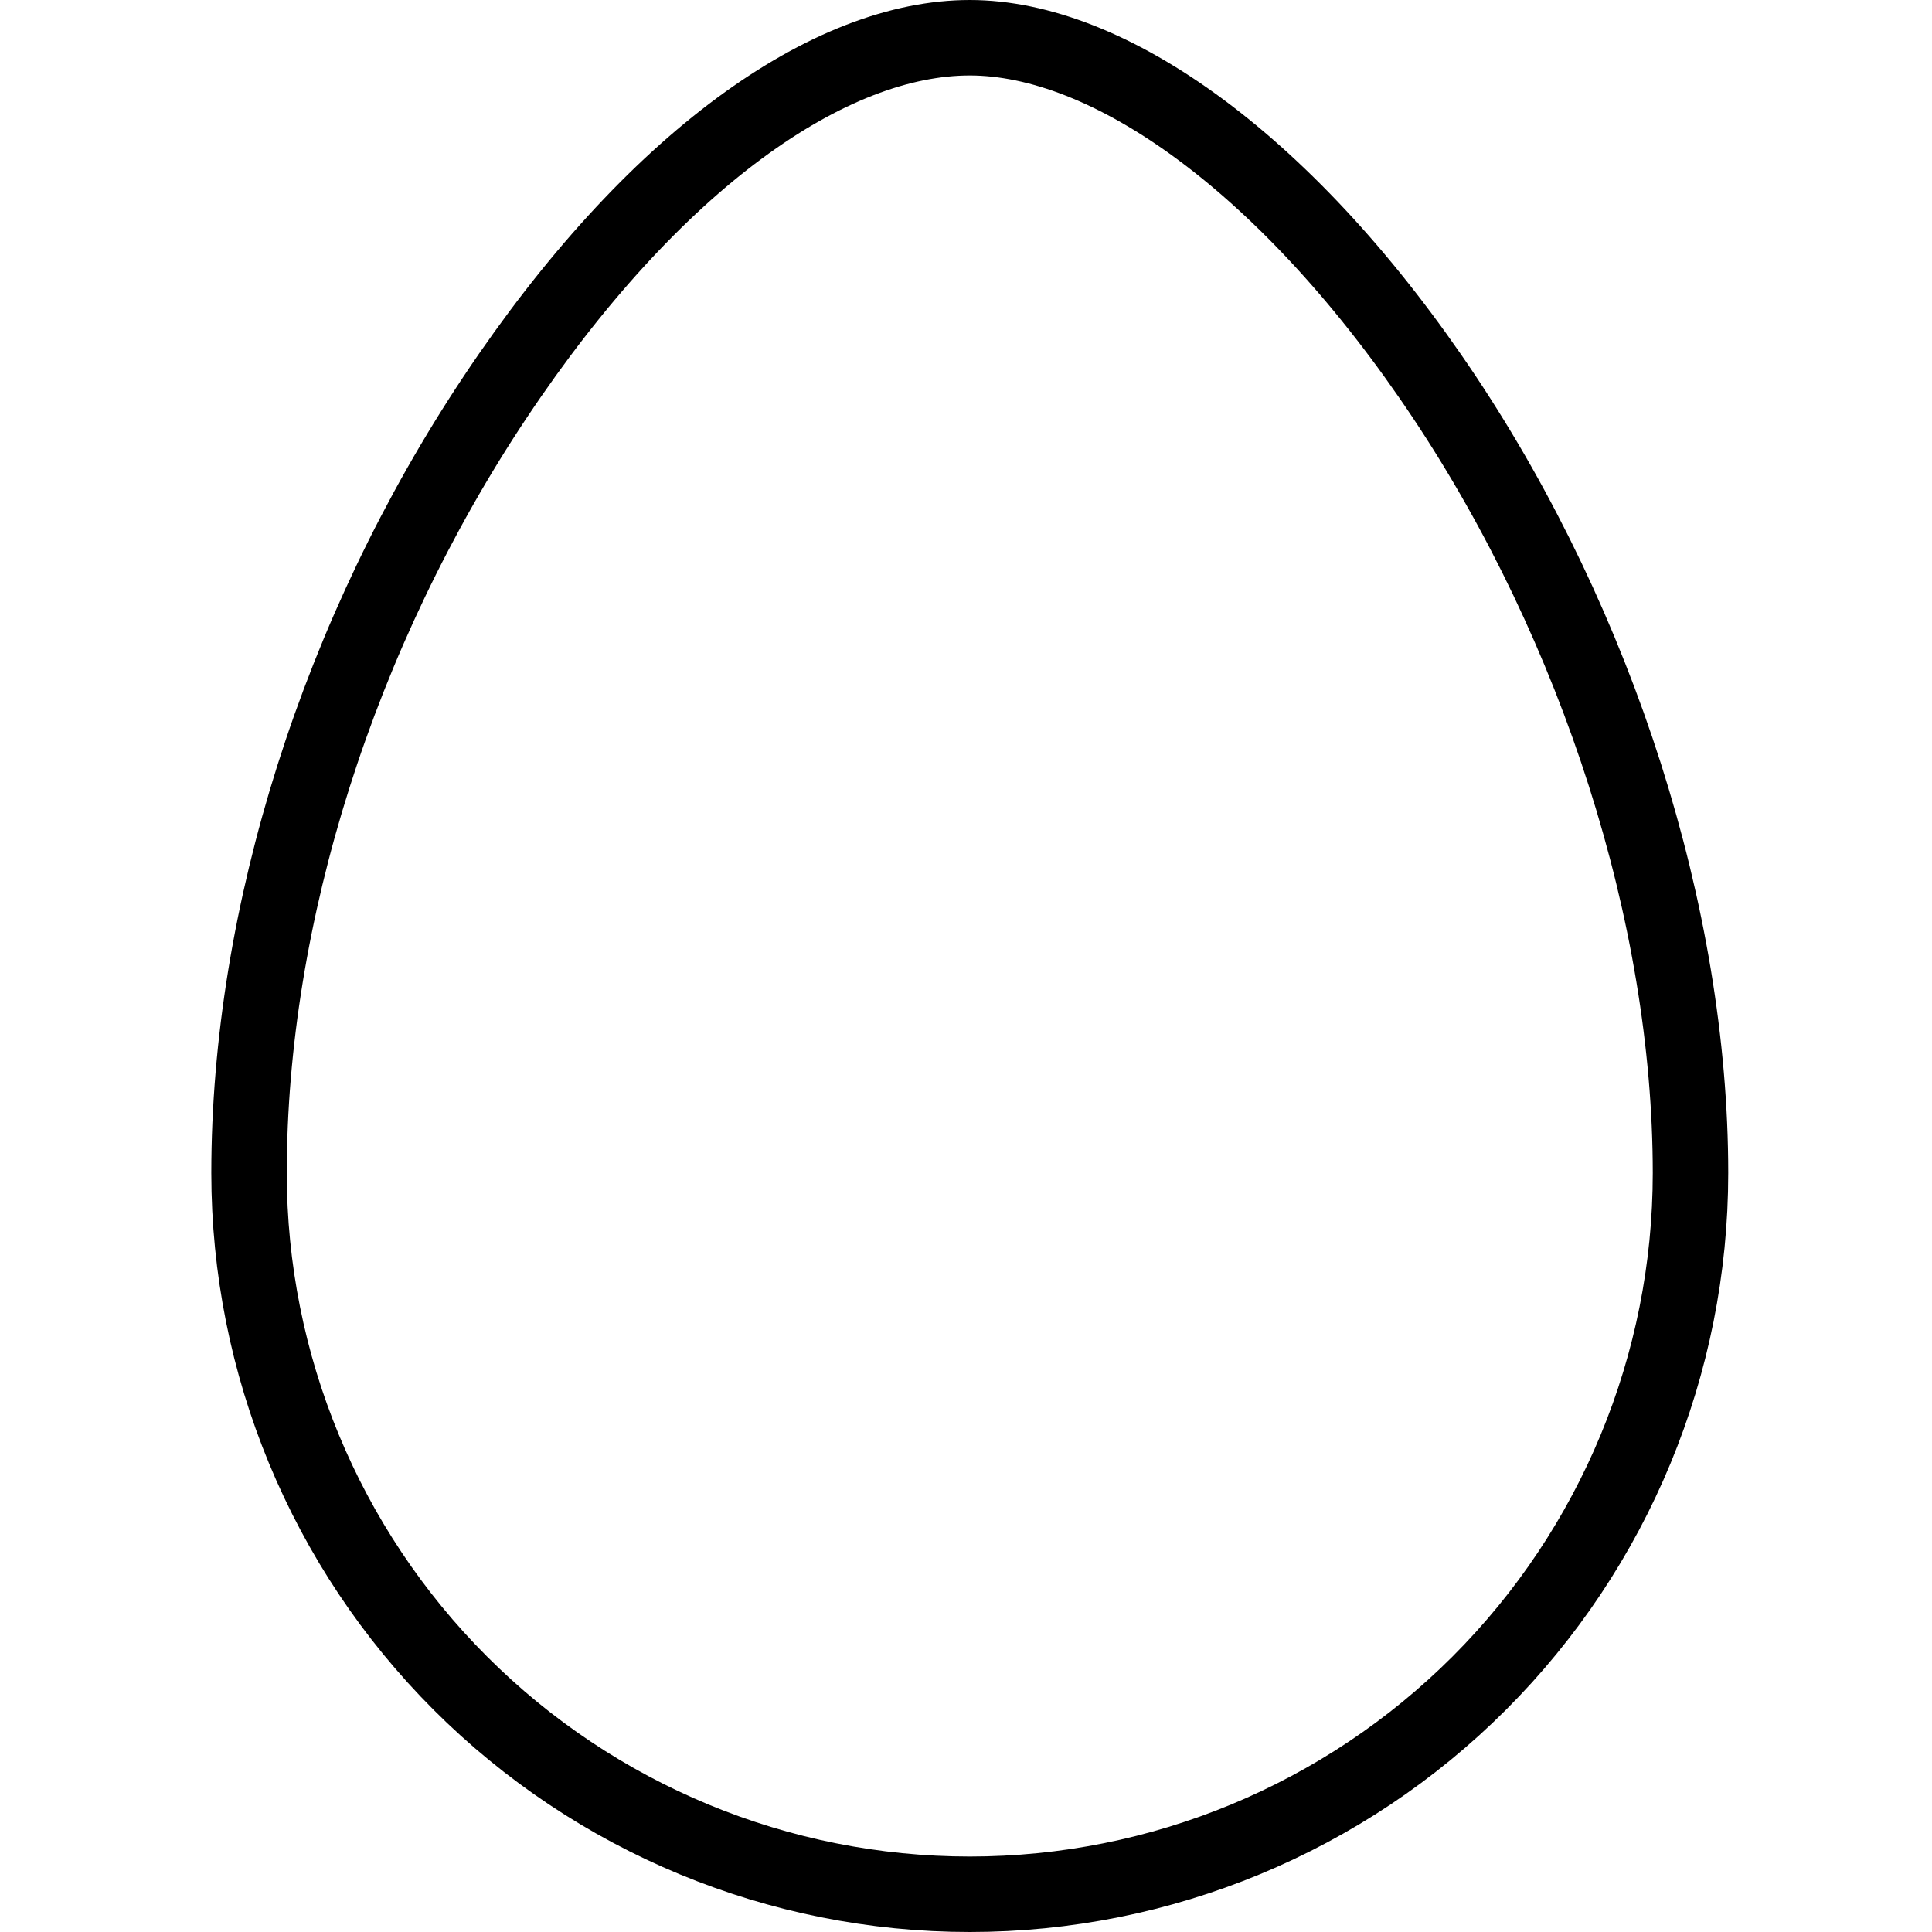
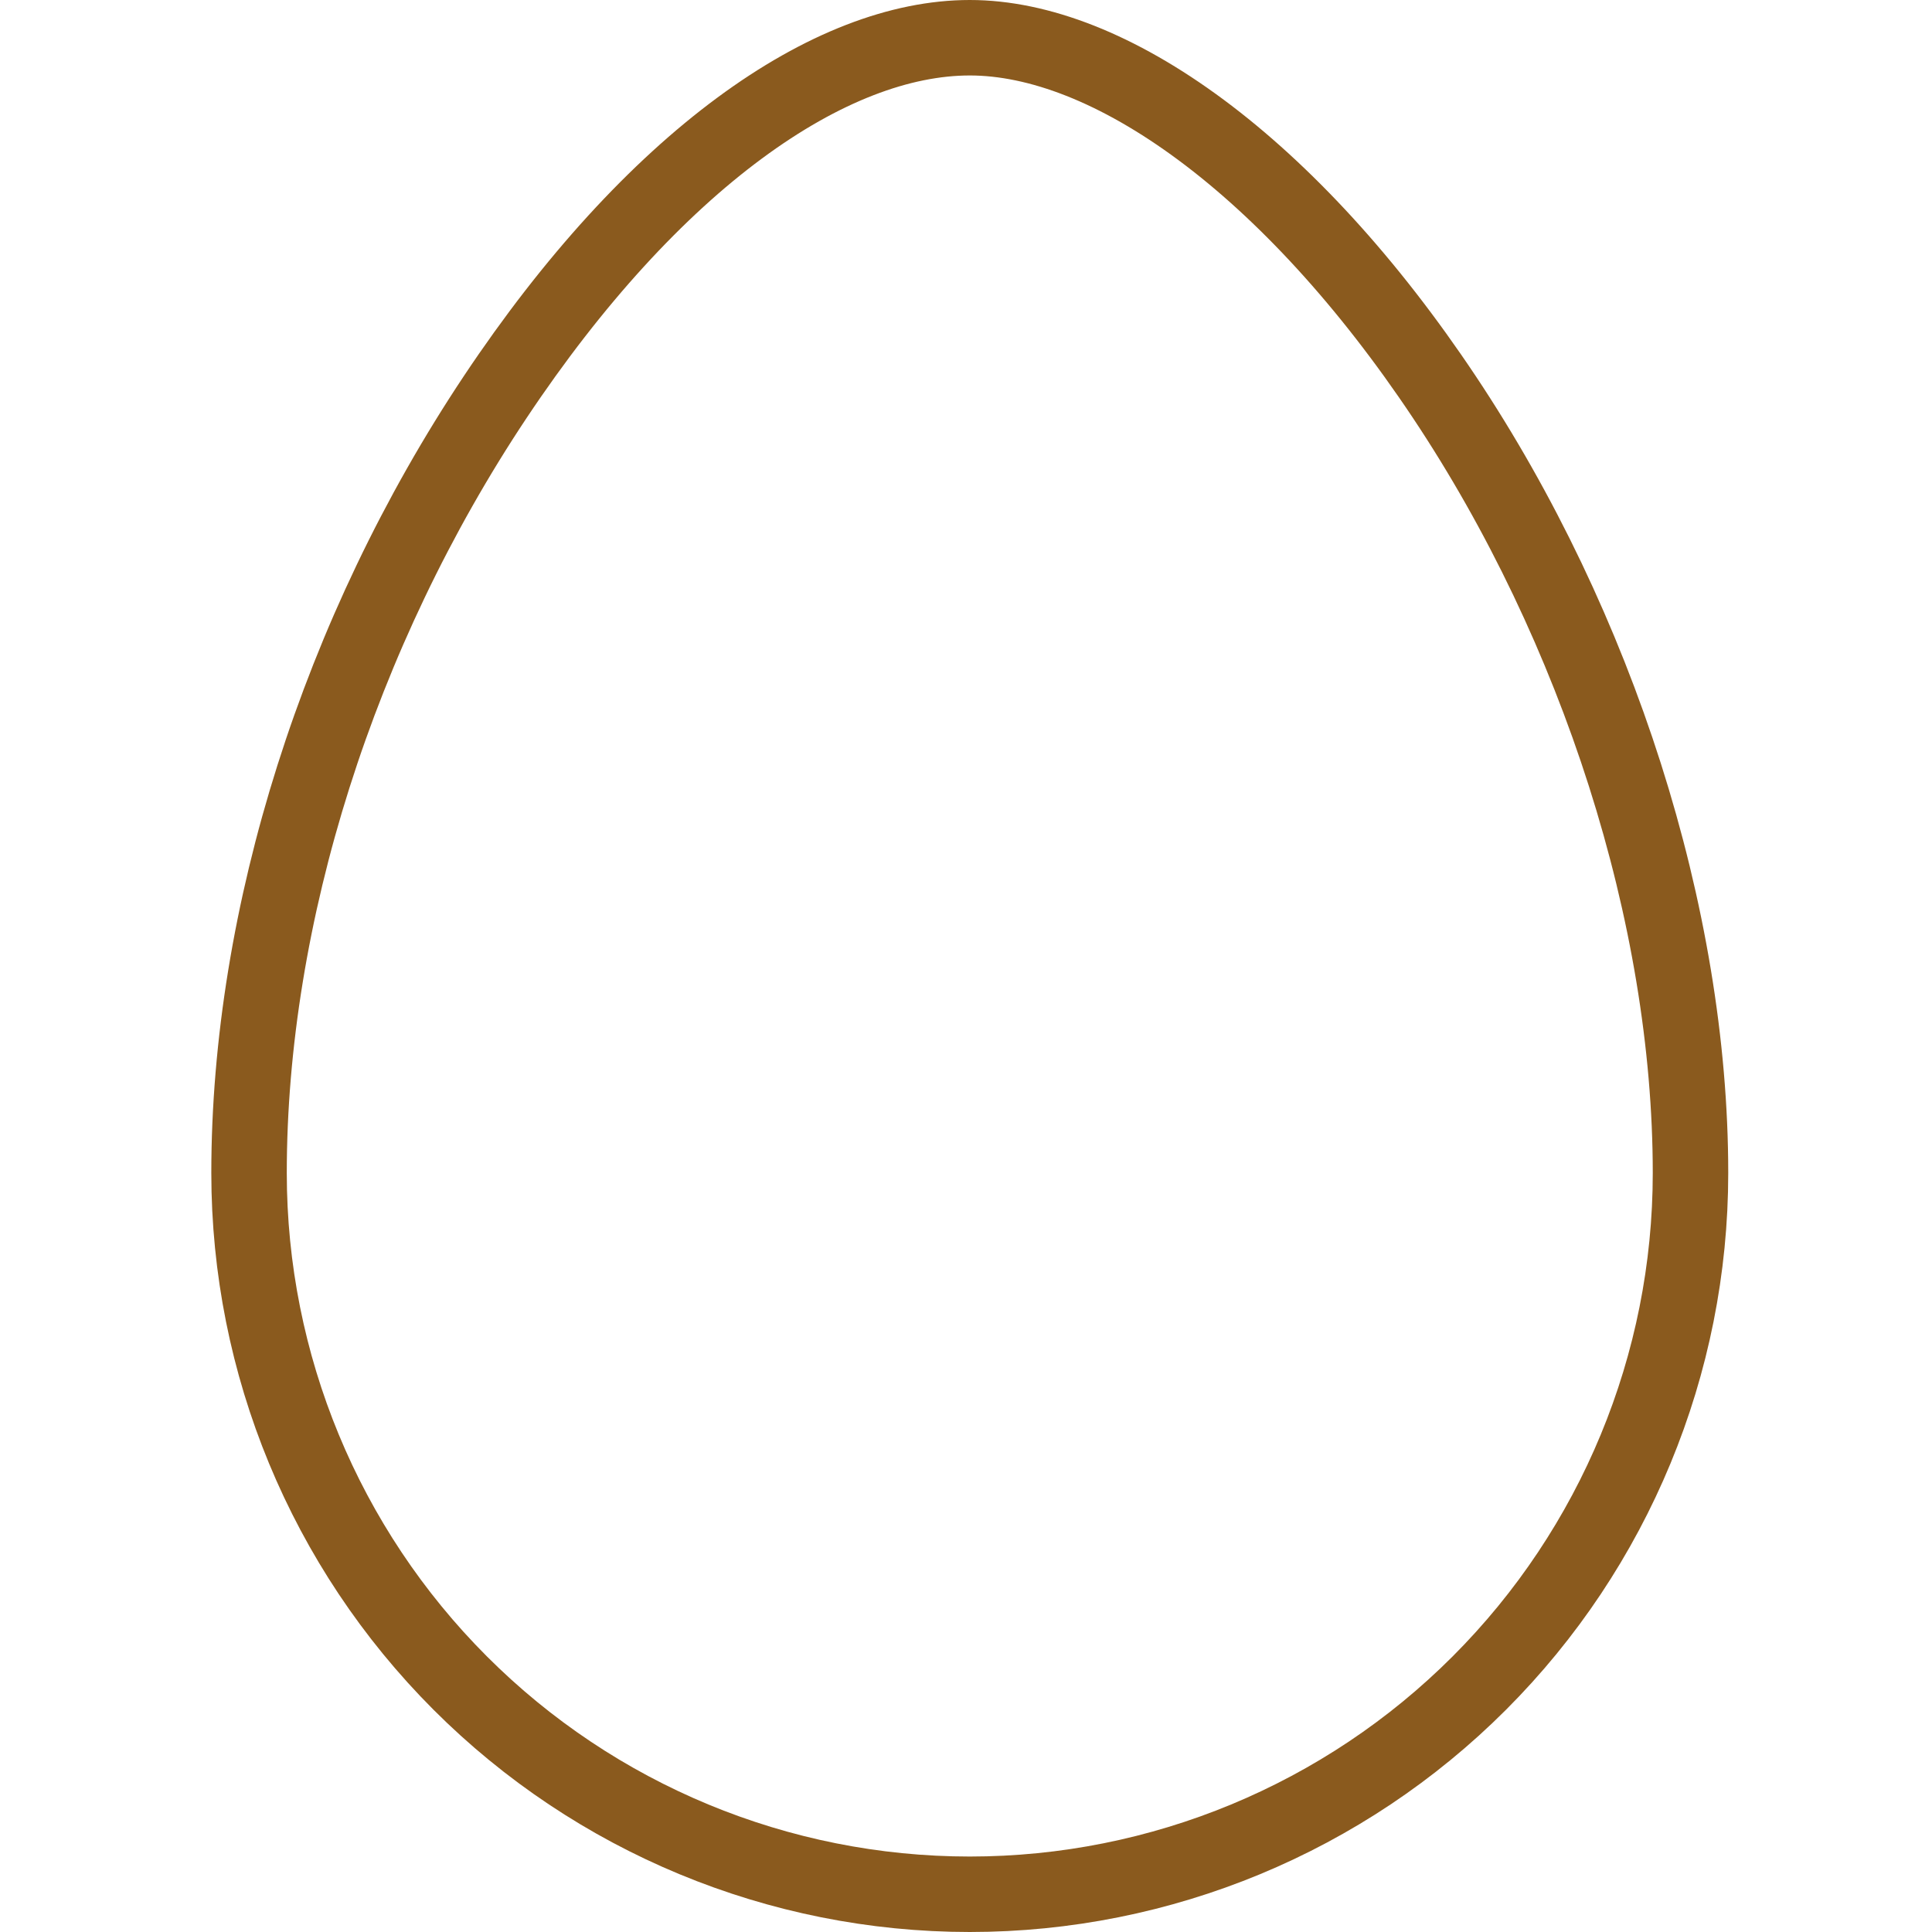
<svg xmlns="http://www.w3.org/2000/svg" width="256" height="256" viewBox="0 0 256 256" fill="none">
-   <path d="M128.5 5C137.624 5 148.159 9.053 159.166 17.229C170.126 25.37 181.228 37.366 191.377 52.601C211.673 83.066 224 121.315 224 155.429C224 180.777 213.937 205.086 196.027 223.009C178.117 240.932 153.827 251 128.5 251C103.173 251 78.883 240.932 60.973 223.009C43.063 205.086 33 180.777 33 155.429C33 121.305 44.876 83.743 65.623 52.601C76.007 37.014 87.106 25.026 97.995 16.979C108.916 8.908 119.343 5 128.5 5Z" stroke="black" stroke-width="10" />
+   <path d="M128.5 5C137.624 5 148.159 9.053 159.166 17.229C170.126 25.37 181.228 37.366 191.377 52.601C211.673 83.066 224 121.315 224 155.429C224 180.777 213.937 205.086 196.027 223.009C178.117 240.932 153.827 251 128.5 251C103.173 251 78.883 240.932 60.973 223.009C43.063 205.086 33 180.777 33 155.429C33 121.305 44.876 83.743 65.623 52.601C76.007 37.014 87.106 25.026 97.995 16.979C108.916 8.908 119.343 5 128.5 5Z" stroke="#8A5A1E" stroke-width="10" />
</svg>
